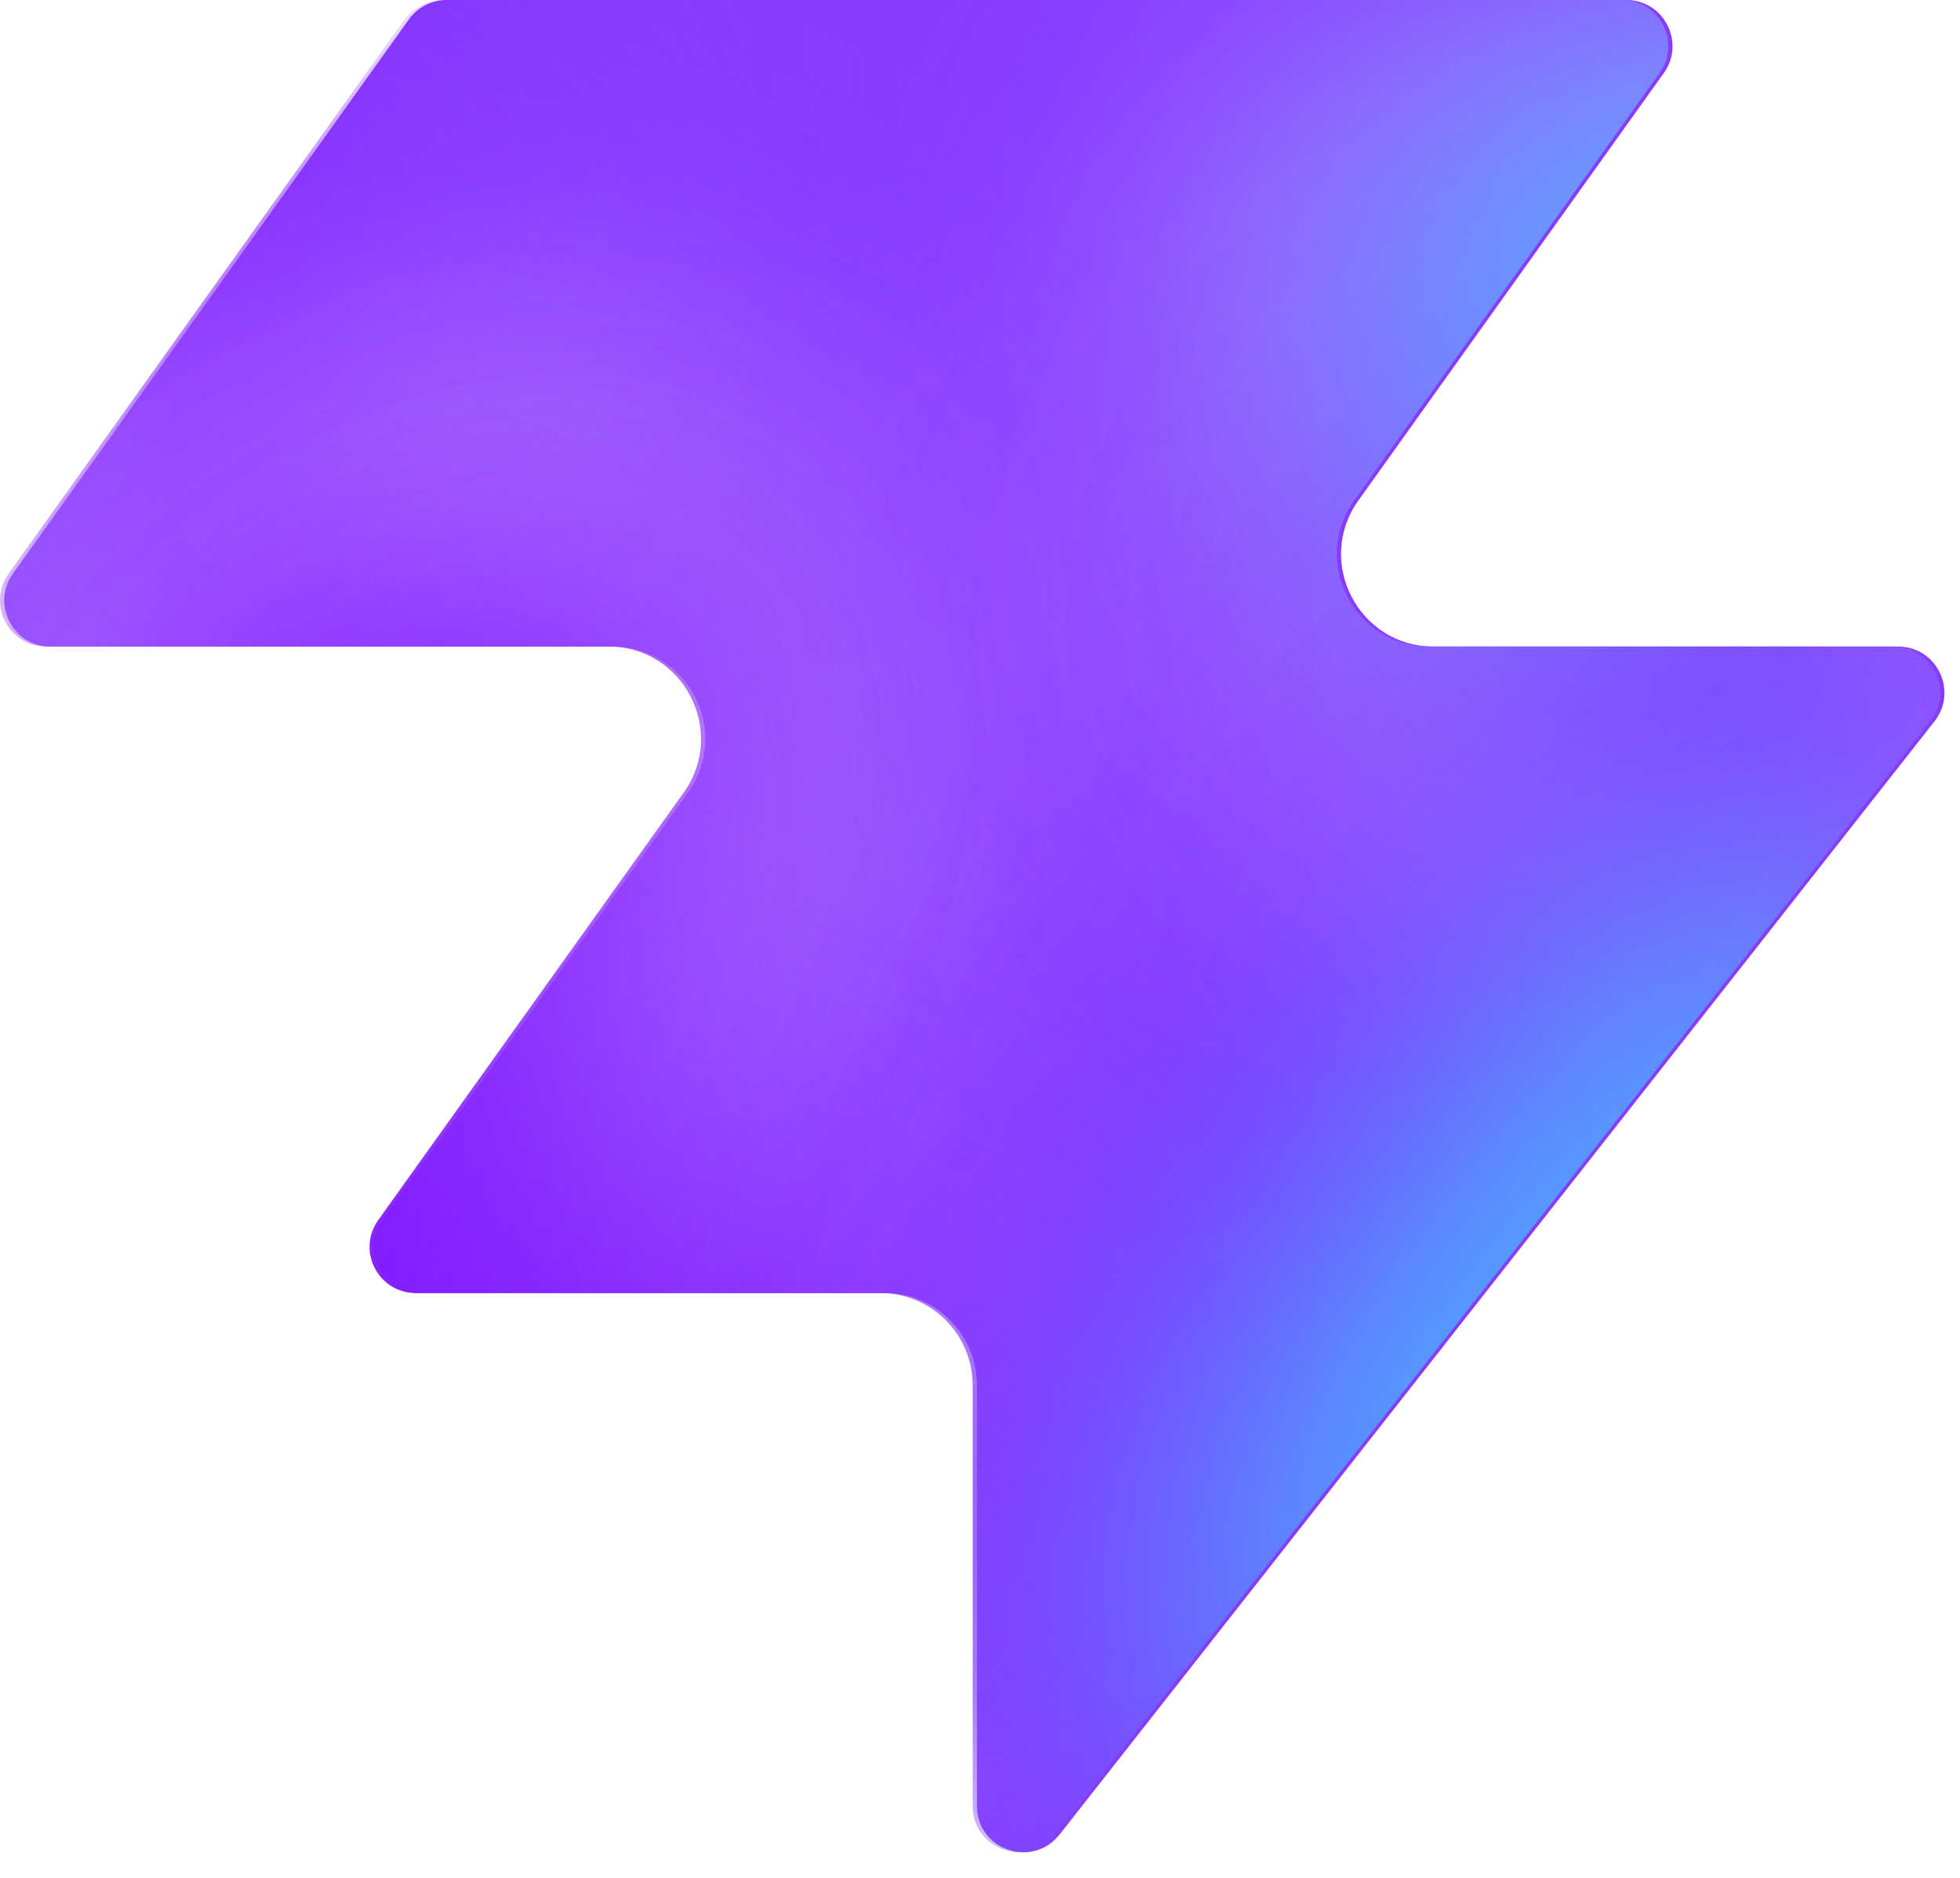
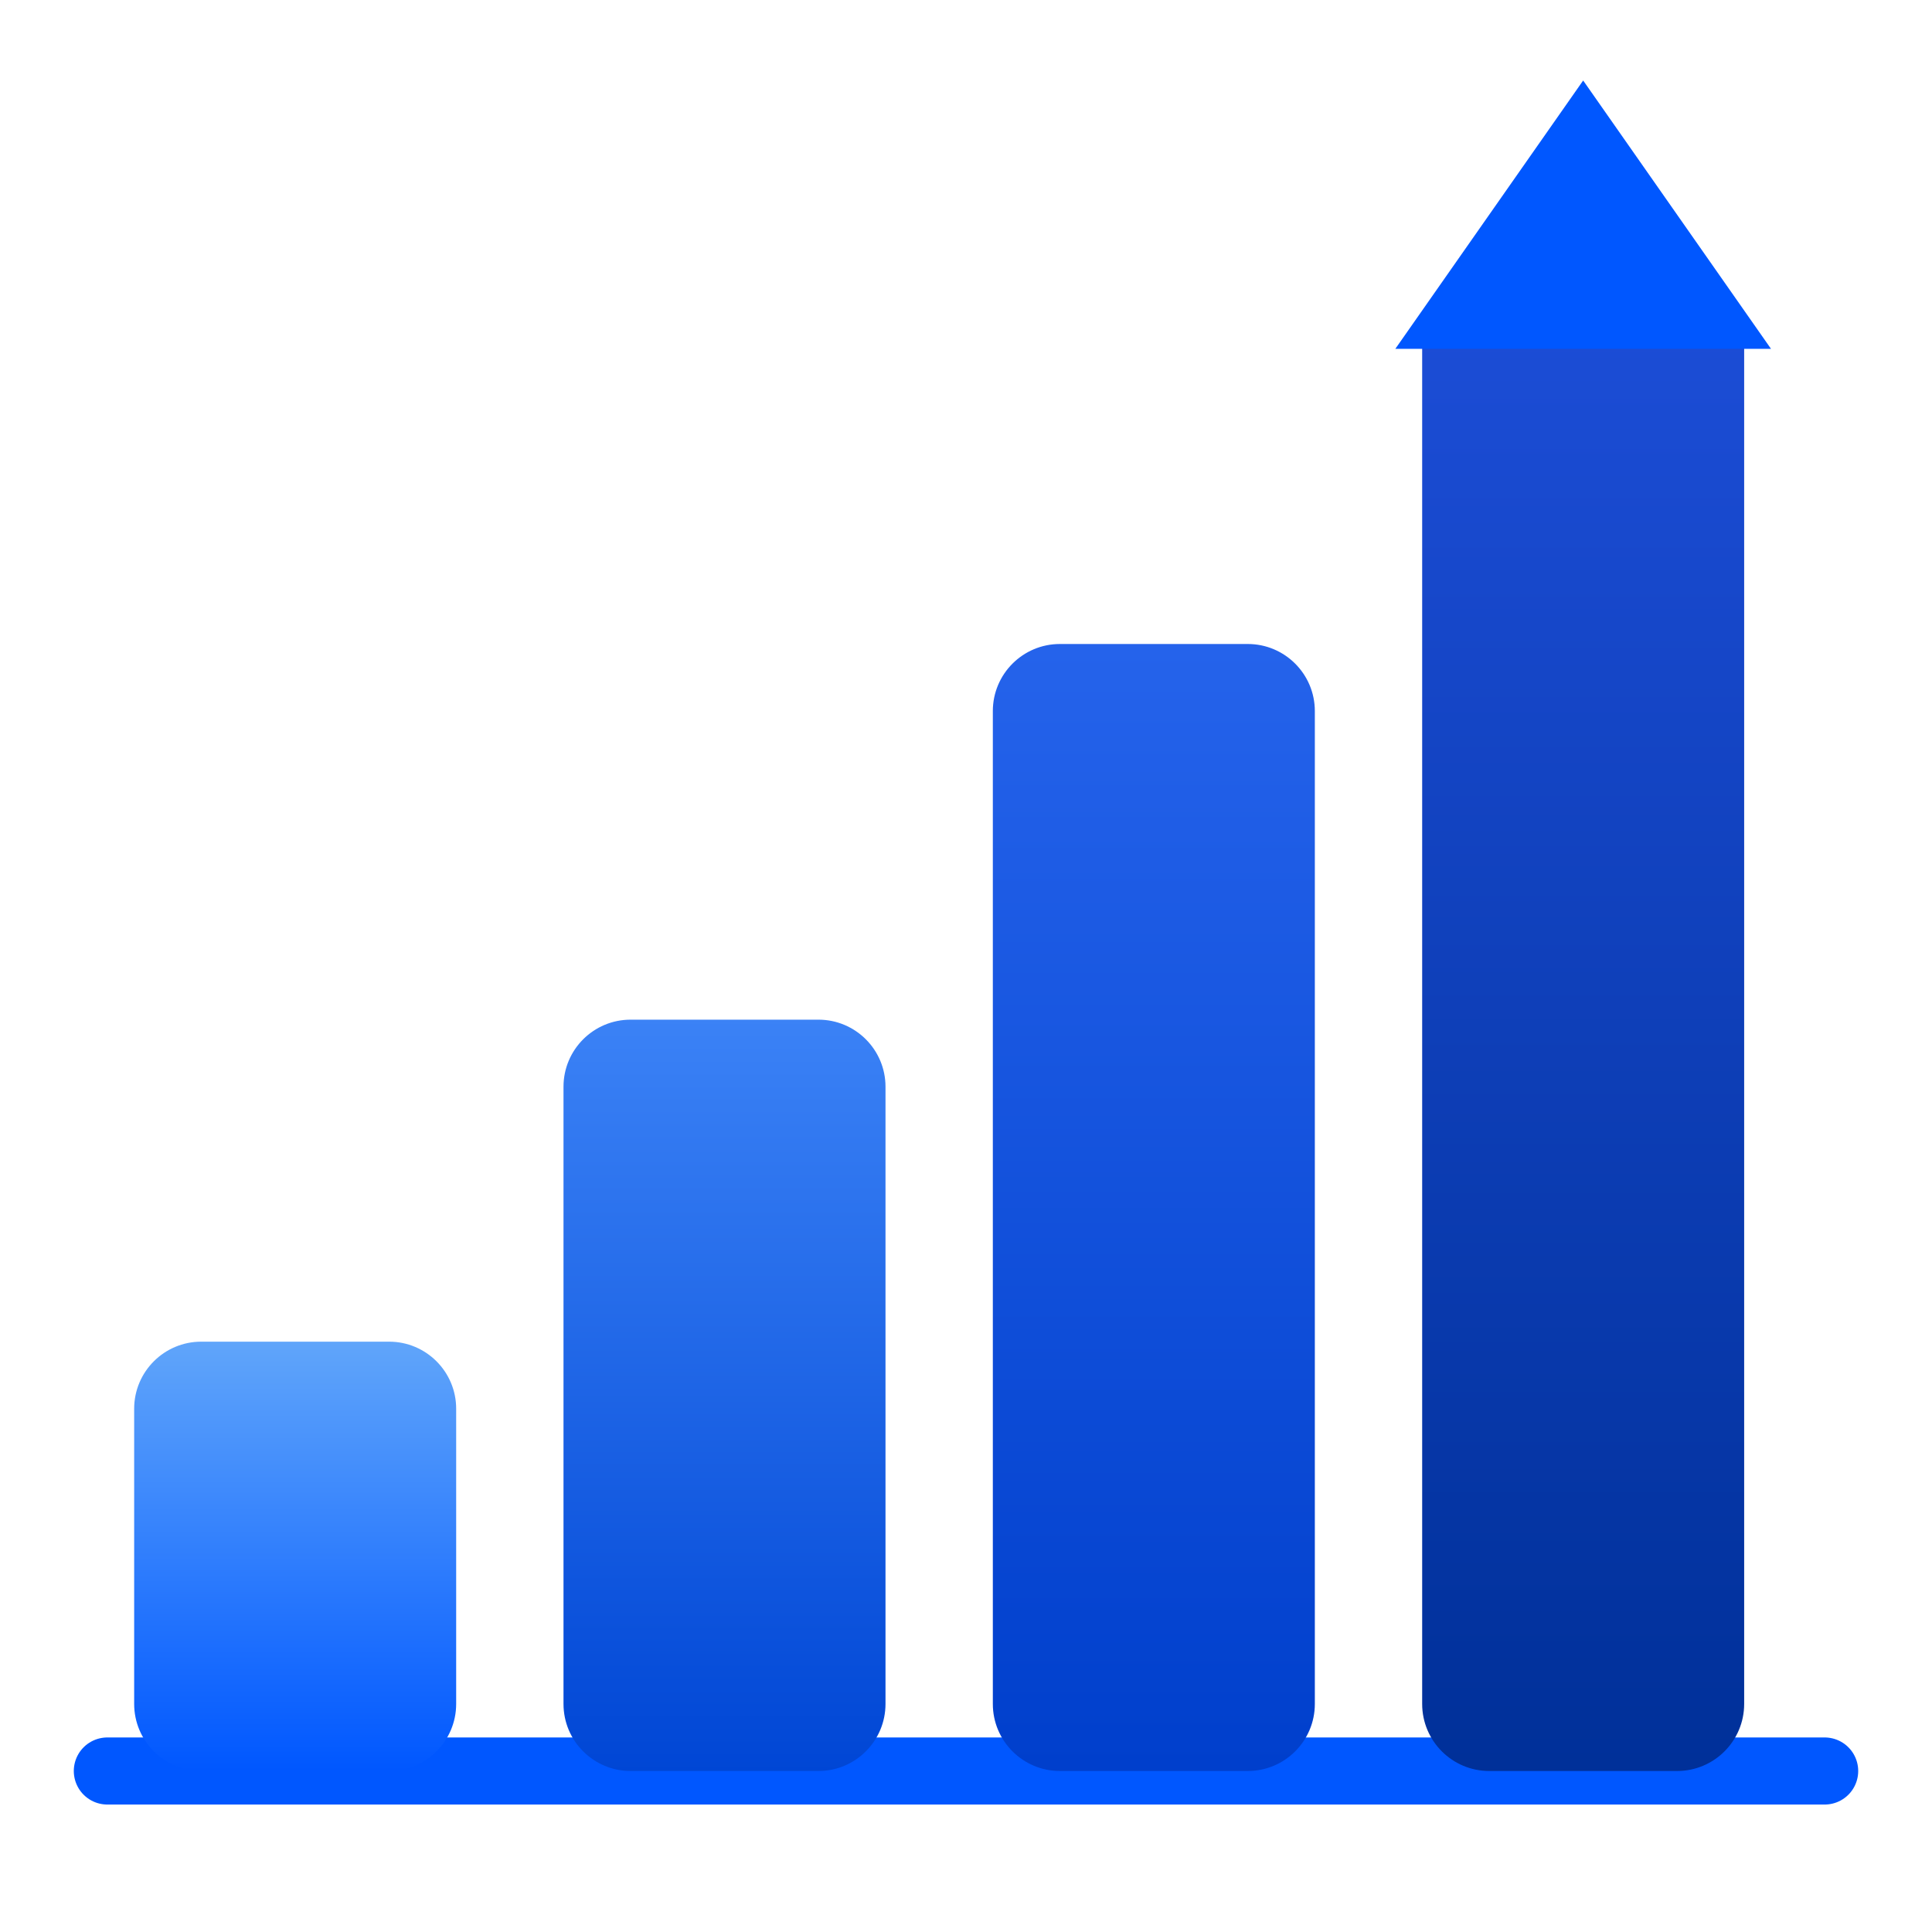
- <svg xmlns="http://www.w3.org/2000/svg" width="48" height="46" fill="none" viewBox="0 0 48 46">
-   <path fill="#863bff" d="M25.946 44.938c-.664.845-2.021.375-2.021-.698V33.937a2.26 2.26 0 0 0-2.262-2.262H10.287c-.92 0-1.456-1.04-.92-1.788l7.48-10.471c1.07-1.497 0-3.578-1.842-3.578H1.237c-.92 0-1.456-1.04-.92-1.788L10.013.474c.214-.297.556-.474.92-.474h28.894c.92 0 1.456 1.04.92 1.788l-7.48 10.471c-1.07 1.498 0 3.579 1.842 3.579h11.377c.943 0 1.473 1.088.89 1.83L25.947 44.94z" style="fill:#863bff;fill:color(display-p3 .525 .23 1);fill-opacity:1" />
-   <mask id="a" width="48" height="46" x="0" y="0" maskUnits="userSpaceOnUse" style="mask-type:alpha">
-     <path fill="#000" d="M25.842 44.938c-.664.844-2.021.375-2.021-.698V33.937a2.26 2.26 0 0 0-2.262-2.262H10.183c-.92 0-1.456-1.04-.92-1.788l7.48-10.471c1.07-1.498 0-3.579-1.842-3.579H1.133c-.92 0-1.456-1.04-.92-1.787L9.91.473c.214-.297.556-.474.92-.474h28.894c.92 0 1.456 1.04.92 1.788l-7.48 10.471c-1.07 1.498 0 3.578 1.842 3.578h11.377c.943 0 1.473 1.088.89 1.832L25.843 44.94z" style="fill:#000;fill-opacity:1" />
-   </mask>
-   <g mask="url(#a)">
-     <g filter="url(#b)">
-       <ellipse cx="5.508" cy="14.704" fill="#ede6ff" rx="5.508" ry="14.704" style="fill:#ede6ff;fill:color(display-p3 .927 .903 1);fill-opacity:1" transform="matrix(.00324 1 1 -.00324 -4.47 31.516)" />
-     </g>
-     <g filter="url(#c)">
-       <ellipse cx="10.399" cy="29.851" fill="#ede6ff" rx="10.399" ry="29.851" style="fill:#ede6ff;fill:color(display-p3 .927 .903 1);fill-opacity:1" transform="matrix(.00324 1 1 -.00324 -39.328 7.883)" />
-     </g>
-     <g filter="url(#d)">
-       <ellipse cx="5.508" cy="30.487" fill="#7e14ff" rx="5.508" ry="30.487" style="fill:#7e14ff;fill:color(display-p3 .492 .077 1);fill-opacity:1" transform="rotate(89.814 -25.913 -14.639)scale(1 -1)" />
-     </g>
-     <g filter="url(#e)">
-       <ellipse cx="5.508" cy="30.599" fill="#7e14ff" rx="5.508" ry="30.599" style="fill:#7e14ff;fill:color(display-p3 .492 .077 1);fill-opacity:1" transform="rotate(89.814 -32.644 -3.334)scale(1 -1)" />
-     </g>
-     <g filter="url(#f)">
-       <ellipse cx="5.508" cy="30.599" fill="#7e14ff" rx="5.508" ry="30.599" style="fill:#7e14ff;fill:color(display-p3 .492 .077 1);fill-opacity:1" transform="matrix(.00324 1 1 -.00324 -34.34 30.47)" />
-     </g>
-     <g filter="url(#g)">
-       <ellipse cx="14.072" cy="22.078" fill="#ede6ff" rx="14.072" ry="22.078" style="fill:#ede6ff;fill:color(display-p3 .927 .903 1);fill-opacity:1" transform="rotate(93.35 24.506 48.493)scale(-1 1)" />
-     </g>
-     <g filter="url(#h)">
-       <ellipse cx="3.47" cy="21.501" fill="#7e14ff" rx="3.47" ry="21.501" style="fill:#7e14ff;fill:color(display-p3 .492 .077 1);fill-opacity:1" transform="rotate(89.009 28.708 47.59)scale(-1 1)" />
-     </g>
-     <g filter="url(#i)">
-       <ellipse cx="3.47" cy="21.501" fill="#7e14ff" rx="3.47" ry="21.501" style="fill:#7e14ff;fill:color(display-p3 .492 .077 1);fill-opacity:1" transform="rotate(89.009 28.708 47.59)scale(-1 1)" />
-     </g>
-     <g filter="url(#j)">
-       <ellipse cx=".387" cy="8.972" fill="#7e14ff" rx="4.407" ry="29.108" style="fill:#7e14ff;fill:color(display-p3 .492 .077 1);fill-opacity:1" transform="rotate(39.51 .387 8.972)" />
-     </g>
-     <g filter="url(#k)">
-       <ellipse cx="47.523" cy="-6.092" fill="#7e14ff" rx="4.407" ry="29.108" style="fill:#7e14ff;fill:color(display-p3 .492 .077 1);fill-opacity:1" transform="rotate(37.892 47.523 -6.092)" />
-     </g>
-     <g filter="url(#l)">
-       <ellipse cx="41.412" cy="6.333" fill="#47bfff" rx="5.971" ry="9.665" style="fill:#47bfff;fill:color(display-p3 .28 .748 1);fill-opacity:1" transform="rotate(37.892 41.412 6.333)" />
-     </g>
-     <g filter="url(#m)">
-       <ellipse cx="-1.879" cy="38.332" fill="#7e14ff" rx="4.407" ry="29.108" style="fill:#7e14ff;fill:color(display-p3 .492 .077 1);fill-opacity:1" transform="rotate(37.892 -1.88 38.332)" />
-     </g>
-     <g filter="url(#n)">
-       <ellipse cx="-1.879" cy="38.332" fill="#7e14ff" rx="4.407" ry="29.108" style="fill:#7e14ff;fill:color(display-p3 .492 .077 1);fill-opacity:1" transform="rotate(37.892 -1.88 38.332)" />
-     </g>
-     <g filter="url(#o)">
-       <ellipse cx="35.651" cy="29.907" fill="#7e14ff" rx="4.407" ry="29.108" style="fill:#7e14ff;fill:color(display-p3 .492 .077 1);fill-opacity:1" transform="rotate(37.892 35.651 29.907)" />
-     </g>
-     <g filter="url(#p)">
-       <ellipse cx="38.418" cy="32.4" fill="#47bfff" rx="5.971" ry="15.297" style="fill:#47bfff;fill:color(display-p3 .28 .748 1);fill-opacity:1" transform="rotate(37.892 38.418 32.4)" />
-     </g>
-   </g>
+ <svg xmlns="http://www.w3.org/2000/svg" viewBox="0 0 72 72" width="72" height="72">
  <defs>
-     <filter id="b" width="60.045" height="41.654" x="-19.77" y="16.149" color-interpolation-filters="sRGB" filterUnits="userSpaceOnUse">
-       <feFlood flood-opacity="0" result="BackgroundImageFix" />
-       <feBlend in="SourceGraphic" in2="BackgroundImageFix" result="shape" />
-       <feGaussianBlur result="effect1_foregroundBlur_2002_17158" stdDeviation="7.659" />
-     </filter>
-     <filter id="c" width="90.34" height="51.437" x="-54.613" y="-7.533" color-interpolation-filters="sRGB" filterUnits="userSpaceOnUse">
-       <feFlood flood-opacity="0" result="BackgroundImageFix" />
-       <feBlend in="SourceGraphic" in2="BackgroundImageFix" result="shape" />
-       <feGaussianBlur result="effect1_foregroundBlur_2002_17158" stdDeviation="7.659" />
-     </filter>
-     <filter id="d" width="79.355" height="29.4" x="-49.64" y="2.03" color-interpolation-filters="sRGB" filterUnits="userSpaceOnUse">
-       <feFlood flood-opacity="0" result="BackgroundImageFix" />
-       <feBlend in="SourceGraphic" in2="BackgroundImageFix" result="shape" />
-       <feGaussianBlur result="effect1_foregroundBlur_2002_17158" stdDeviation="4.596" />
-     </filter>
-     <filter id="e" width="79.579" height="29.4" x="-45.045" y="20.029" color-interpolation-filters="sRGB" filterUnits="userSpaceOnUse">
-       <feFlood flood-opacity="0" result="BackgroundImageFix" />
-       <feBlend in="SourceGraphic" in2="BackgroundImageFix" result="shape" />
-       <feGaussianBlur result="effect1_foregroundBlur_2002_17158" stdDeviation="4.596" />
-     </filter>
-     <filter id="f" width="79.579" height="29.4" x="-43.513" y="21.178" color-interpolation-filters="sRGB" filterUnits="userSpaceOnUse">
-       <feFlood flood-opacity="0" result="BackgroundImageFix" />
-       <feBlend in="SourceGraphic" in2="BackgroundImageFix" result="shape" />
-       <feGaussianBlur result="effect1_foregroundBlur_2002_17158" stdDeviation="4.596" />
-     </filter>
-     <filter id="g" width="74.749" height="58.852" x="15.756" y="-17.901" color-interpolation-filters="sRGB" filterUnits="userSpaceOnUse">
-       <feFlood flood-opacity="0" result="BackgroundImageFix" />
-       <feBlend in="SourceGraphic" in2="BackgroundImageFix" result="shape" />
-       <feGaussianBlur result="effect1_foregroundBlur_2002_17158" stdDeviation="7.659" />
-     </filter>
-     <filter id="h" width="61.377" height="25.362" x="23.548" y="2.284" color-interpolation-filters="sRGB" filterUnits="userSpaceOnUse">
-       <feFlood flood-opacity="0" result="BackgroundImageFix" />
-       <feBlend in="SourceGraphic" in2="BackgroundImageFix" result="shape" />
-       <feGaussianBlur result="effect1_foregroundBlur_2002_17158" stdDeviation="4.596" />
-     </filter>
-     <filter id="i" width="61.377" height="25.362" x="23.548" y="2.284" color-interpolation-filters="sRGB" filterUnits="userSpaceOnUse">
-       <feFlood flood-opacity="0" result="BackgroundImageFix" />
-       <feBlend in="SourceGraphic" in2="BackgroundImageFix" result="shape" />
-       <feGaussianBlur result="effect1_foregroundBlur_2002_17158" stdDeviation="4.596" />
-     </filter>
-     <filter id="j" width="56.045" height="63.649" x="-27.636" y="-22.853" color-interpolation-filters="sRGB" filterUnits="userSpaceOnUse">
-       <feFlood flood-opacity="0" result="BackgroundImageFix" />
-       <feBlend in="SourceGraphic" in2="BackgroundImageFix" result="shape" />
-       <feGaussianBlur result="effect1_foregroundBlur_2002_17158" stdDeviation="4.596" />
-     </filter>
-     <filter id="k" width="54.814" height="64.646" x="20.116" y="-38.415" color-interpolation-filters="sRGB" filterUnits="userSpaceOnUse">
-       <feFlood flood-opacity="0" result="BackgroundImageFix" />
-       <feBlend in="SourceGraphic" in2="BackgroundImageFix" result="shape" />
-       <feGaussianBlur result="effect1_foregroundBlur_2002_17158" stdDeviation="4.596" />
-     </filter>
-     <filter id="l" width="33.541" height="35.313" x="24.641" y="-11.323" color-interpolation-filters="sRGB" filterUnits="userSpaceOnUse">
-       <feFlood flood-opacity="0" result="BackgroundImageFix" />
-       <feBlend in="SourceGraphic" in2="BackgroundImageFix" result="shape" />
-       <feGaussianBlur result="effect1_foregroundBlur_2002_17158" stdDeviation="4.596" />
-     </filter>
-     <filter id="m" width="54.814" height="64.646" x="-29.286" y="6.009" color-interpolation-filters="sRGB" filterUnits="userSpaceOnUse">
-       <feFlood flood-opacity="0" result="BackgroundImageFix" />
-       <feBlend in="SourceGraphic" in2="BackgroundImageFix" result="shape" />
-       <feGaussianBlur result="effect1_foregroundBlur_2002_17158" stdDeviation="4.596" />
-     </filter>
-     <filter id="n" width="54.814" height="64.646" x="-29.286" y="6.009" color-interpolation-filters="sRGB" filterUnits="userSpaceOnUse">
-       <feFlood flood-opacity="0" result="BackgroundImageFix" />
-       <feBlend in="SourceGraphic" in2="BackgroundImageFix" result="shape" />
-       <feGaussianBlur result="effect1_foregroundBlur_2002_17158" stdDeviation="4.596" />
-     </filter>
-     <filter id="o" width="54.814" height="64.646" x="8.244" y="-2.416" color-interpolation-filters="sRGB" filterUnits="userSpaceOnUse">
-       <feFlood flood-opacity="0" result="BackgroundImageFix" />
-       <feBlend in="SourceGraphic" in2="BackgroundImageFix" result="shape" />
-       <feGaussianBlur result="effect1_foregroundBlur_2002_17158" stdDeviation="4.596" />
-     </filter>
-     <filter id="p" width="39.409" height="43.623" x="18.713" y="10.588" color-interpolation-filters="sRGB" filterUnits="userSpaceOnUse">
-       <feFlood flood-opacity="0" result="BackgroundImageFix" />
-       <feBlend in="SourceGraphic" in2="BackgroundImageFix" result="shape" />
-       <feGaussianBlur result="effect1_foregroundBlur_2002_17158" stdDeviation="4.596" />
-     </filter>
+     <linearGradient id="bar1" x1="0%" y1="0%" x2="0%" y2="100%">
+       <stop offset="0%" style="stop-color:#60A5FA" />
+       <stop offset="100%" style="stop-color:#0057FF" />
+     </linearGradient>
+     <linearGradient id="bar2" x1="0%" y1="0%" x2="0%" y2="100%">
+       <stop offset="0%" style="stop-color:#3B82F6" />
+       <stop offset="100%" style="stop-color:#0046D5" />
+     </linearGradient>
+     <linearGradient id="bar3" x1="0%" y1="0%" x2="0%" y2="100%">
+       <stop offset="0%" style="stop-color:#2563EB" />
+       <stop offset="100%" style="stop-color:#003FCC" />
+     </linearGradient>
+     <linearGradient id="bar4" x1="0%" y1="0%" x2="0%" y2="100%">
+       <stop offset="0%" style="stop-color:#1D4ED8" />
+       <stop offset="100%" style="stop-color:#003099" />
+     </linearGradient>
  </defs>
+   <line x1="4" y1="66" x2="68" y2="66" stroke="#0057FF" stroke-width="2.5" stroke-linecap="round" />
+   <rect x="5" y="50" width="12" height="16" rx="2.5" fill="url(#bar1)" />
+   <rect x="21" y="38" width="12" height="28" rx="2.5" fill="url(#bar2)" />
+   <rect x="37" y="24" width="12" height="42" rx="2.5" fill="url(#bar3)" />
+   <rect x="53" y="10" width="12" height="56" rx="2.5" fill="url(#bar4)" />
+   <polygon points="59,3 52,13 66,13" fill="#0057FF" />
</svg>
